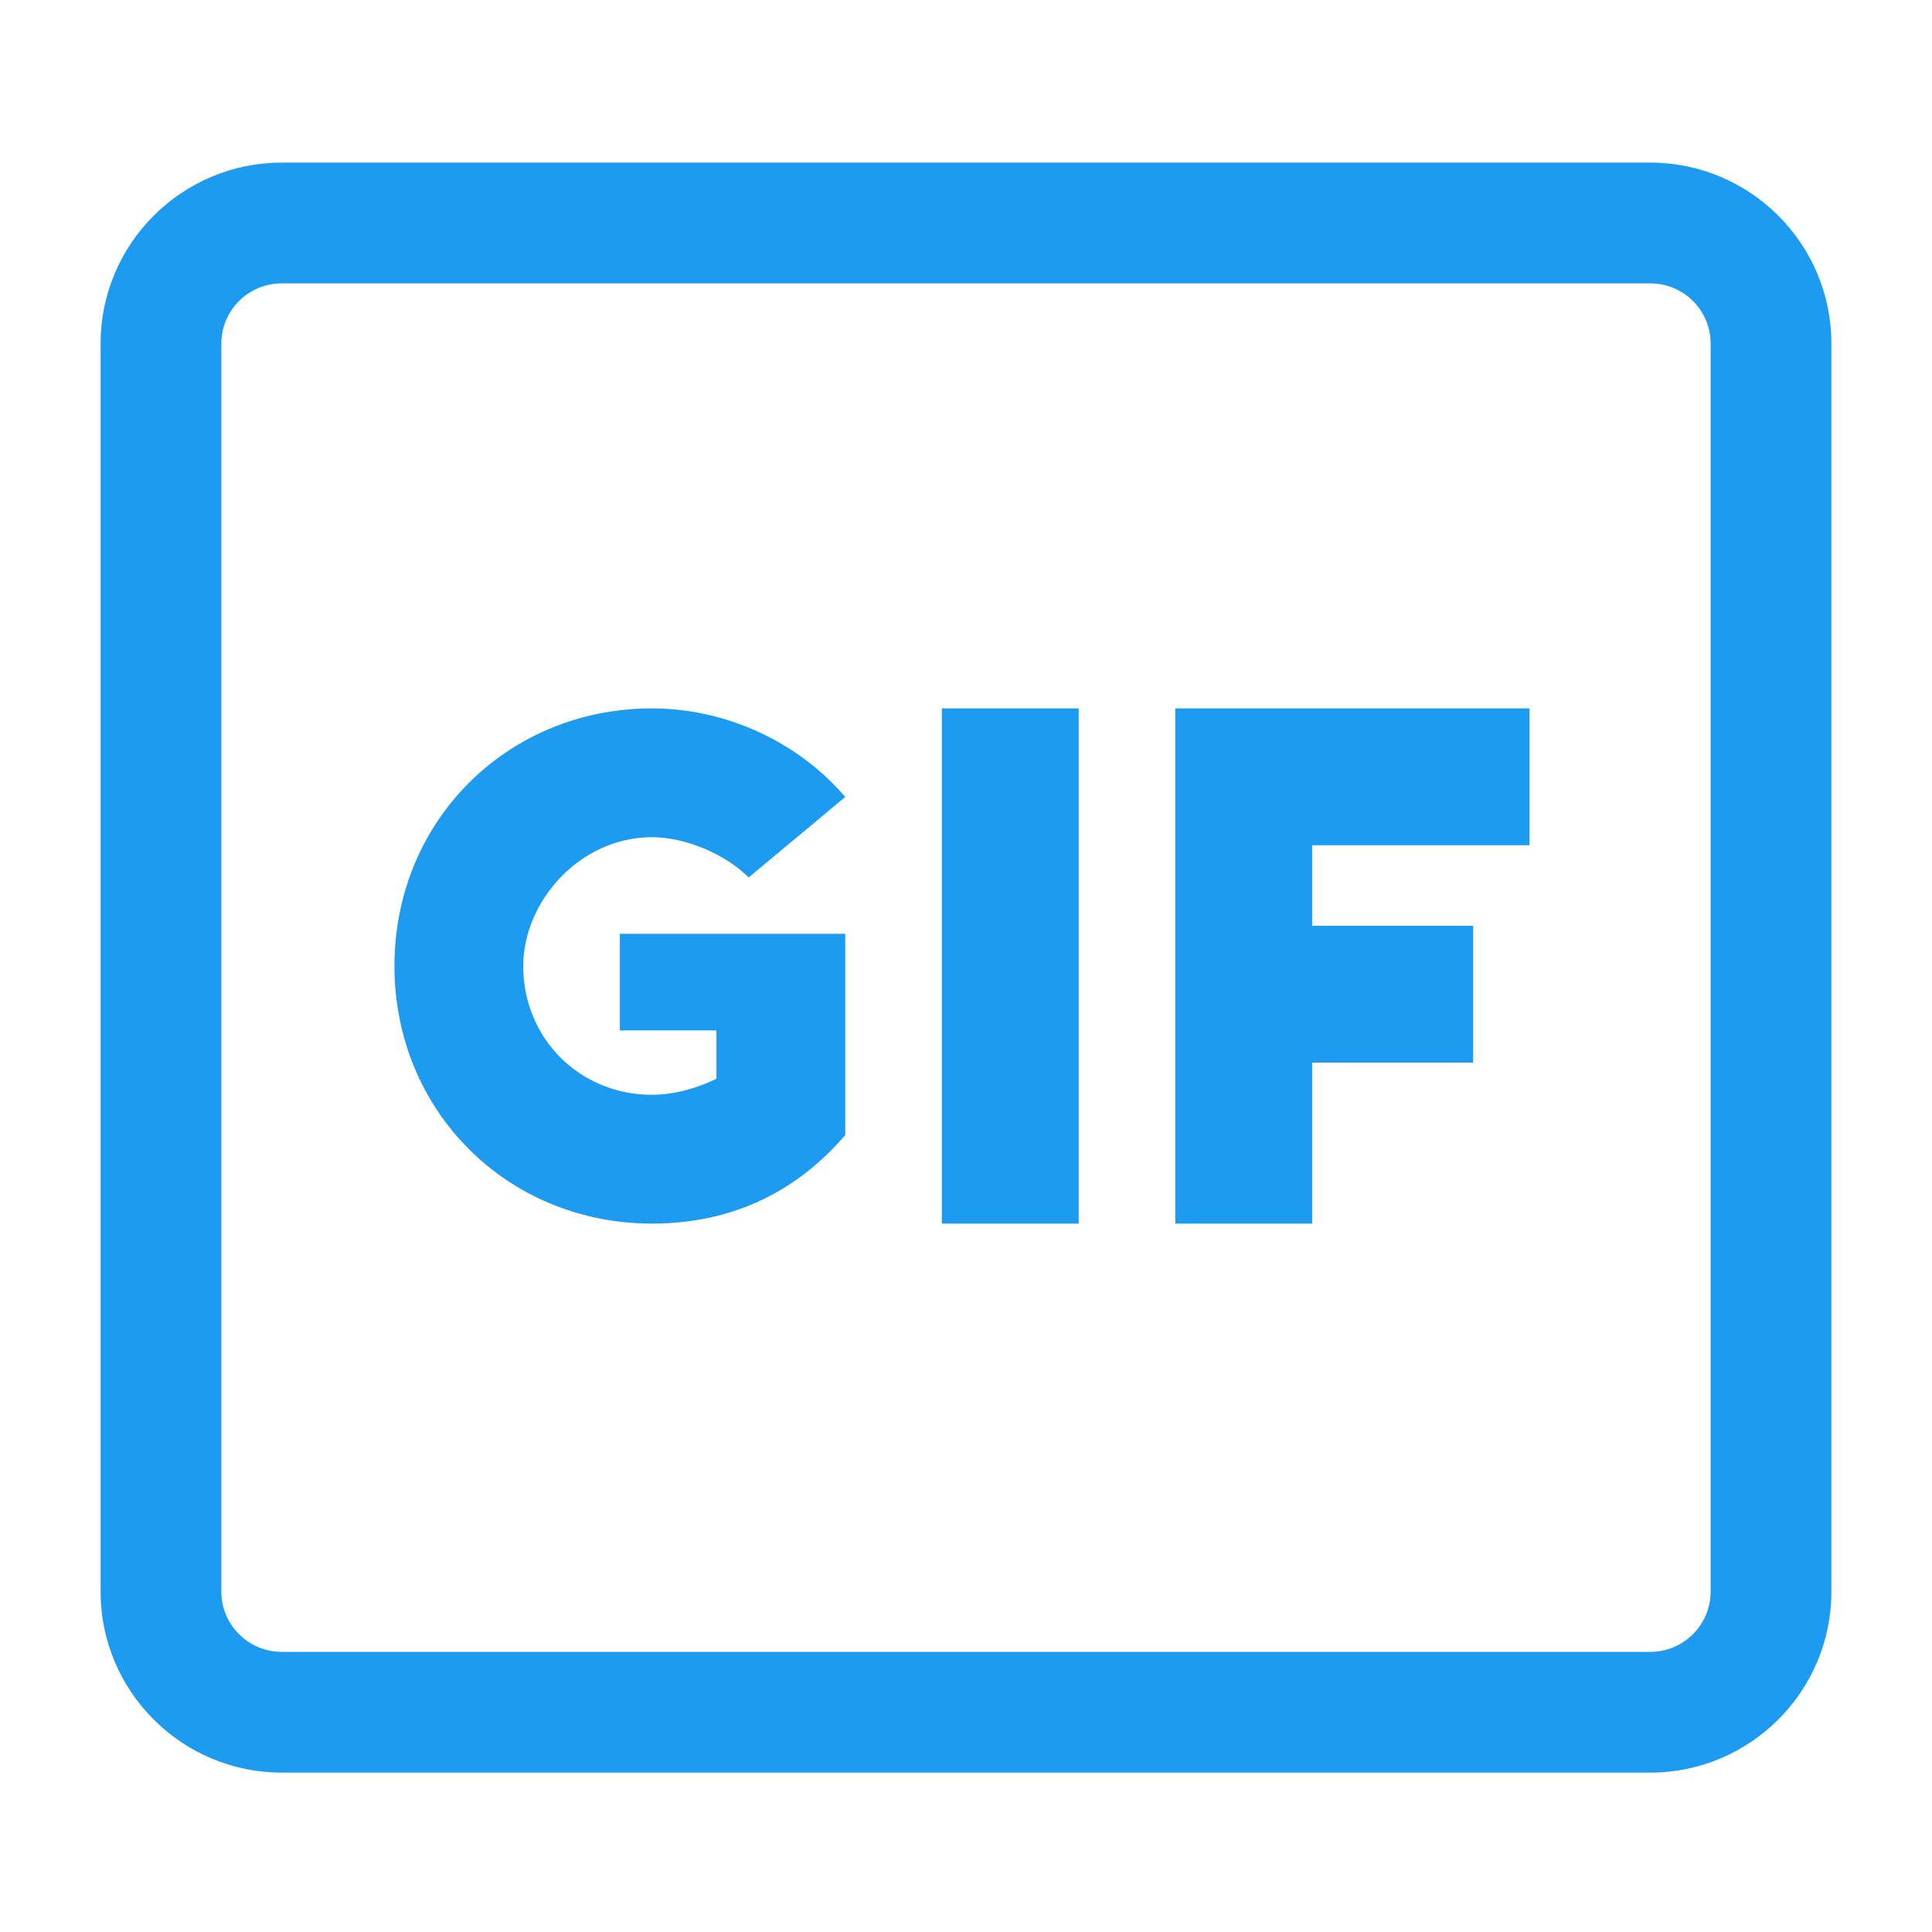
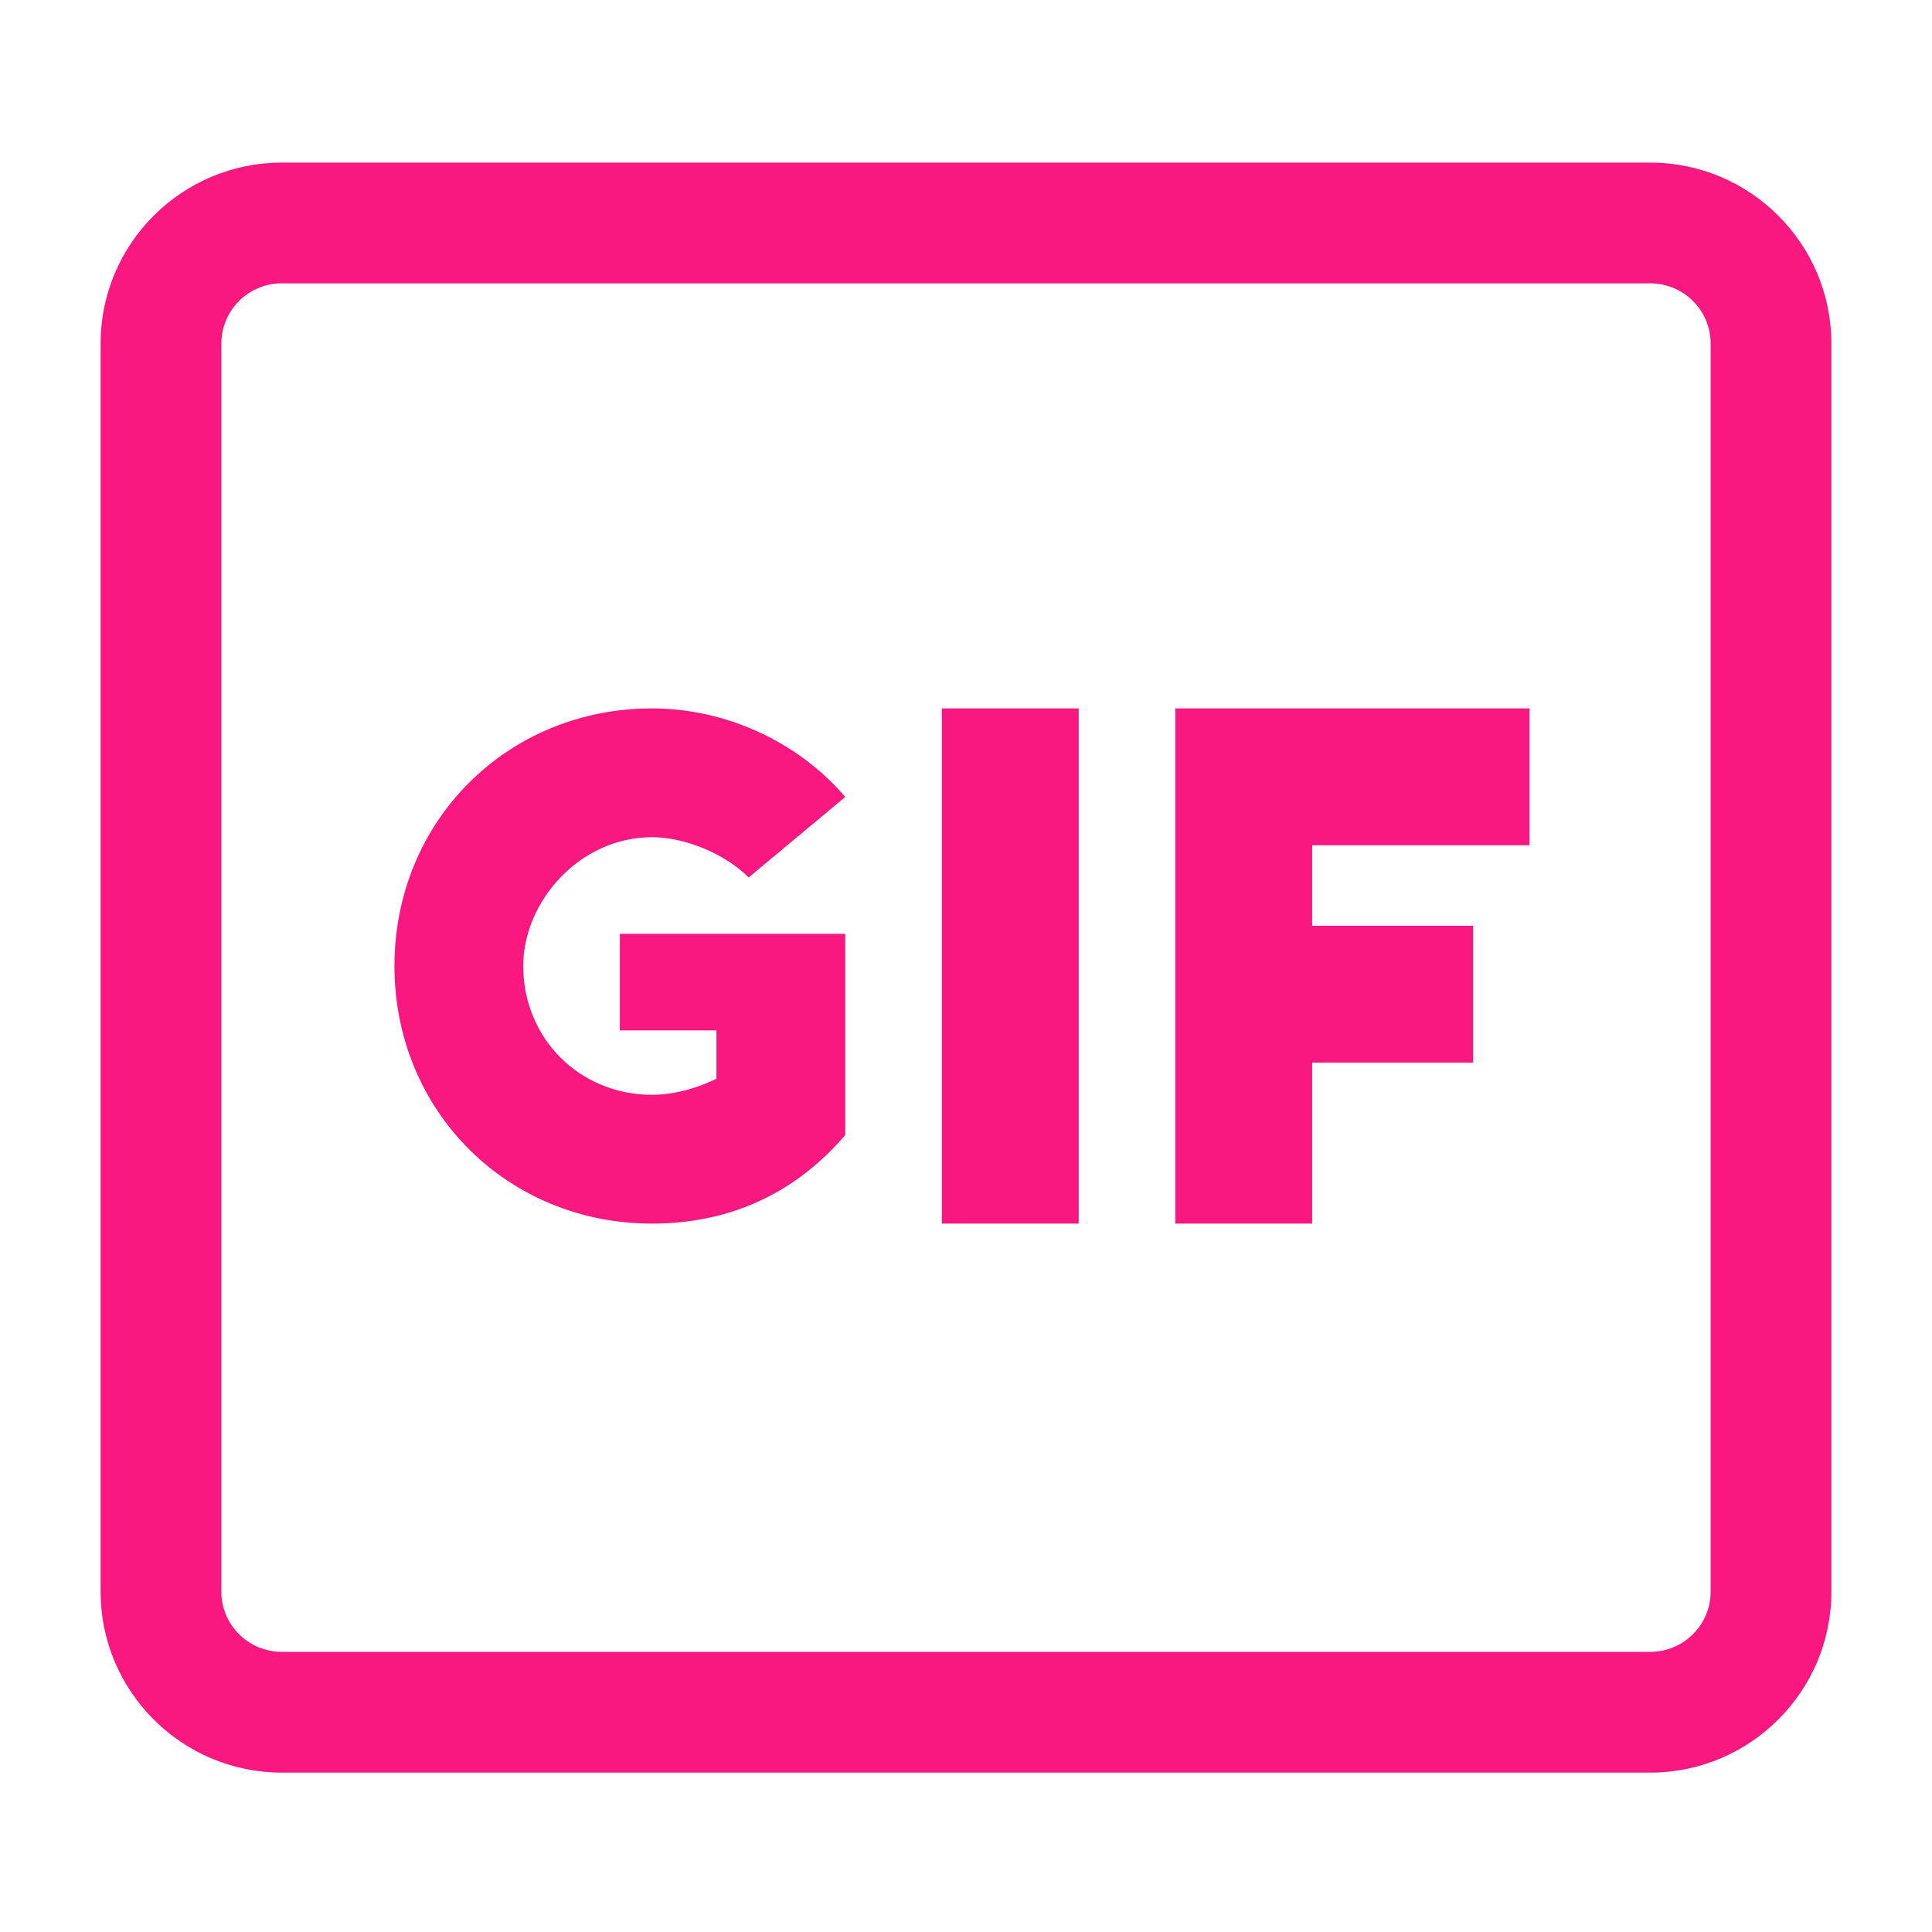
<svg xmlns="http://www.w3.org/2000/svg" viewBox="0 0 24 24" aria-hidden="true" class="r-1cvl2hr r-4qtqp9 r-yyyyoo r-z80fyv r-dnmrzs r-bnwqim r-1plcrui r-lrvibr r-19wmn03" style="" width="24" height="24">
-   <g fill="#1D9BF0">
-     <path d="M19 10.5V8.8h-4.4v6.4h1.7v-2h2v-1.7h-2v-1H19zm-7.3-1.7h1.7v6.4h-1.7V8.8zm-3.6 1.6c.4 0 .9.2 1.2.5l1.2-1C9.9 9.2 9 8.8 8.1 8.8c-1.8 0-3.2 1.4-3.2 3.2s1.4 3.2 3.2 3.2c1 0 1.8-.4 2.4-1.1v-2.5H7.7v1.2h1.2v.6c-.2.1-.5.2-.8.2-.9 0-1.6-.7-1.6-1.6 0-.8.7-1.6 1.6-1.6z" fill="#1D9BF0" />
-     <path d="M20.5 2.02h-17c-1.24 0-2.25 1.007-2.25 2.247v15.507c0 1.238 1.01 2.246 2.25 2.246h17c1.24 0 2.25-1.008 2.25-2.246V4.267c0-1.24-1.01-2.247-2.25-2.247zm.75 17.754c0 .41-.336.746-.75.746h-17c-.414 0-.75-.336-.75-.746V4.267c0-.412.336-.747.75-.747h17c.414 0 .75.335.75.747v15.507z" fill="#1D9BF0" />
+   <g fill="#f91880">
+     <path d="M19 10.5V8.8h-4.4v6.4h1.7v-2h2v-1.7h-2v-1H19zm-7.3-1.7h1.7v6.4h-1.7V8.8zm-3.6 1.6c.4 0 .9.2 1.2.5l1.2-1C9.9 9.2 9 8.8 8.1 8.8c-1.8 0-3.2 1.4-3.2 3.2s1.4 3.2 3.2 3.2c1 0 1.8-.4 2.4-1.1v-2.5H7.7v1.2h1.2v.6c-.2.1-.5.2-.8.2-.9 0-1.6-.7-1.6-1.6 0-.8.7-1.6 1.6-1.6z" fill="#f91880" />
+     <path d="M20.5 2.02h-17c-1.24 0-2.25 1.007-2.25 2.247v15.507c0 1.238 1.01 2.246 2.25 2.246h17c1.24 0 2.25-1.008 2.25-2.246V4.267c0-1.24-1.01-2.247-2.25-2.247zm.75 17.754c0 .41-.336.746-.75.746h-17c-.414 0-.75-.336-.75-.746V4.267c0-.412.336-.747.75-.747h17c.414 0 .75.335.75.747v15.507z" fill="#f91880" />
  </g>
</svg>
